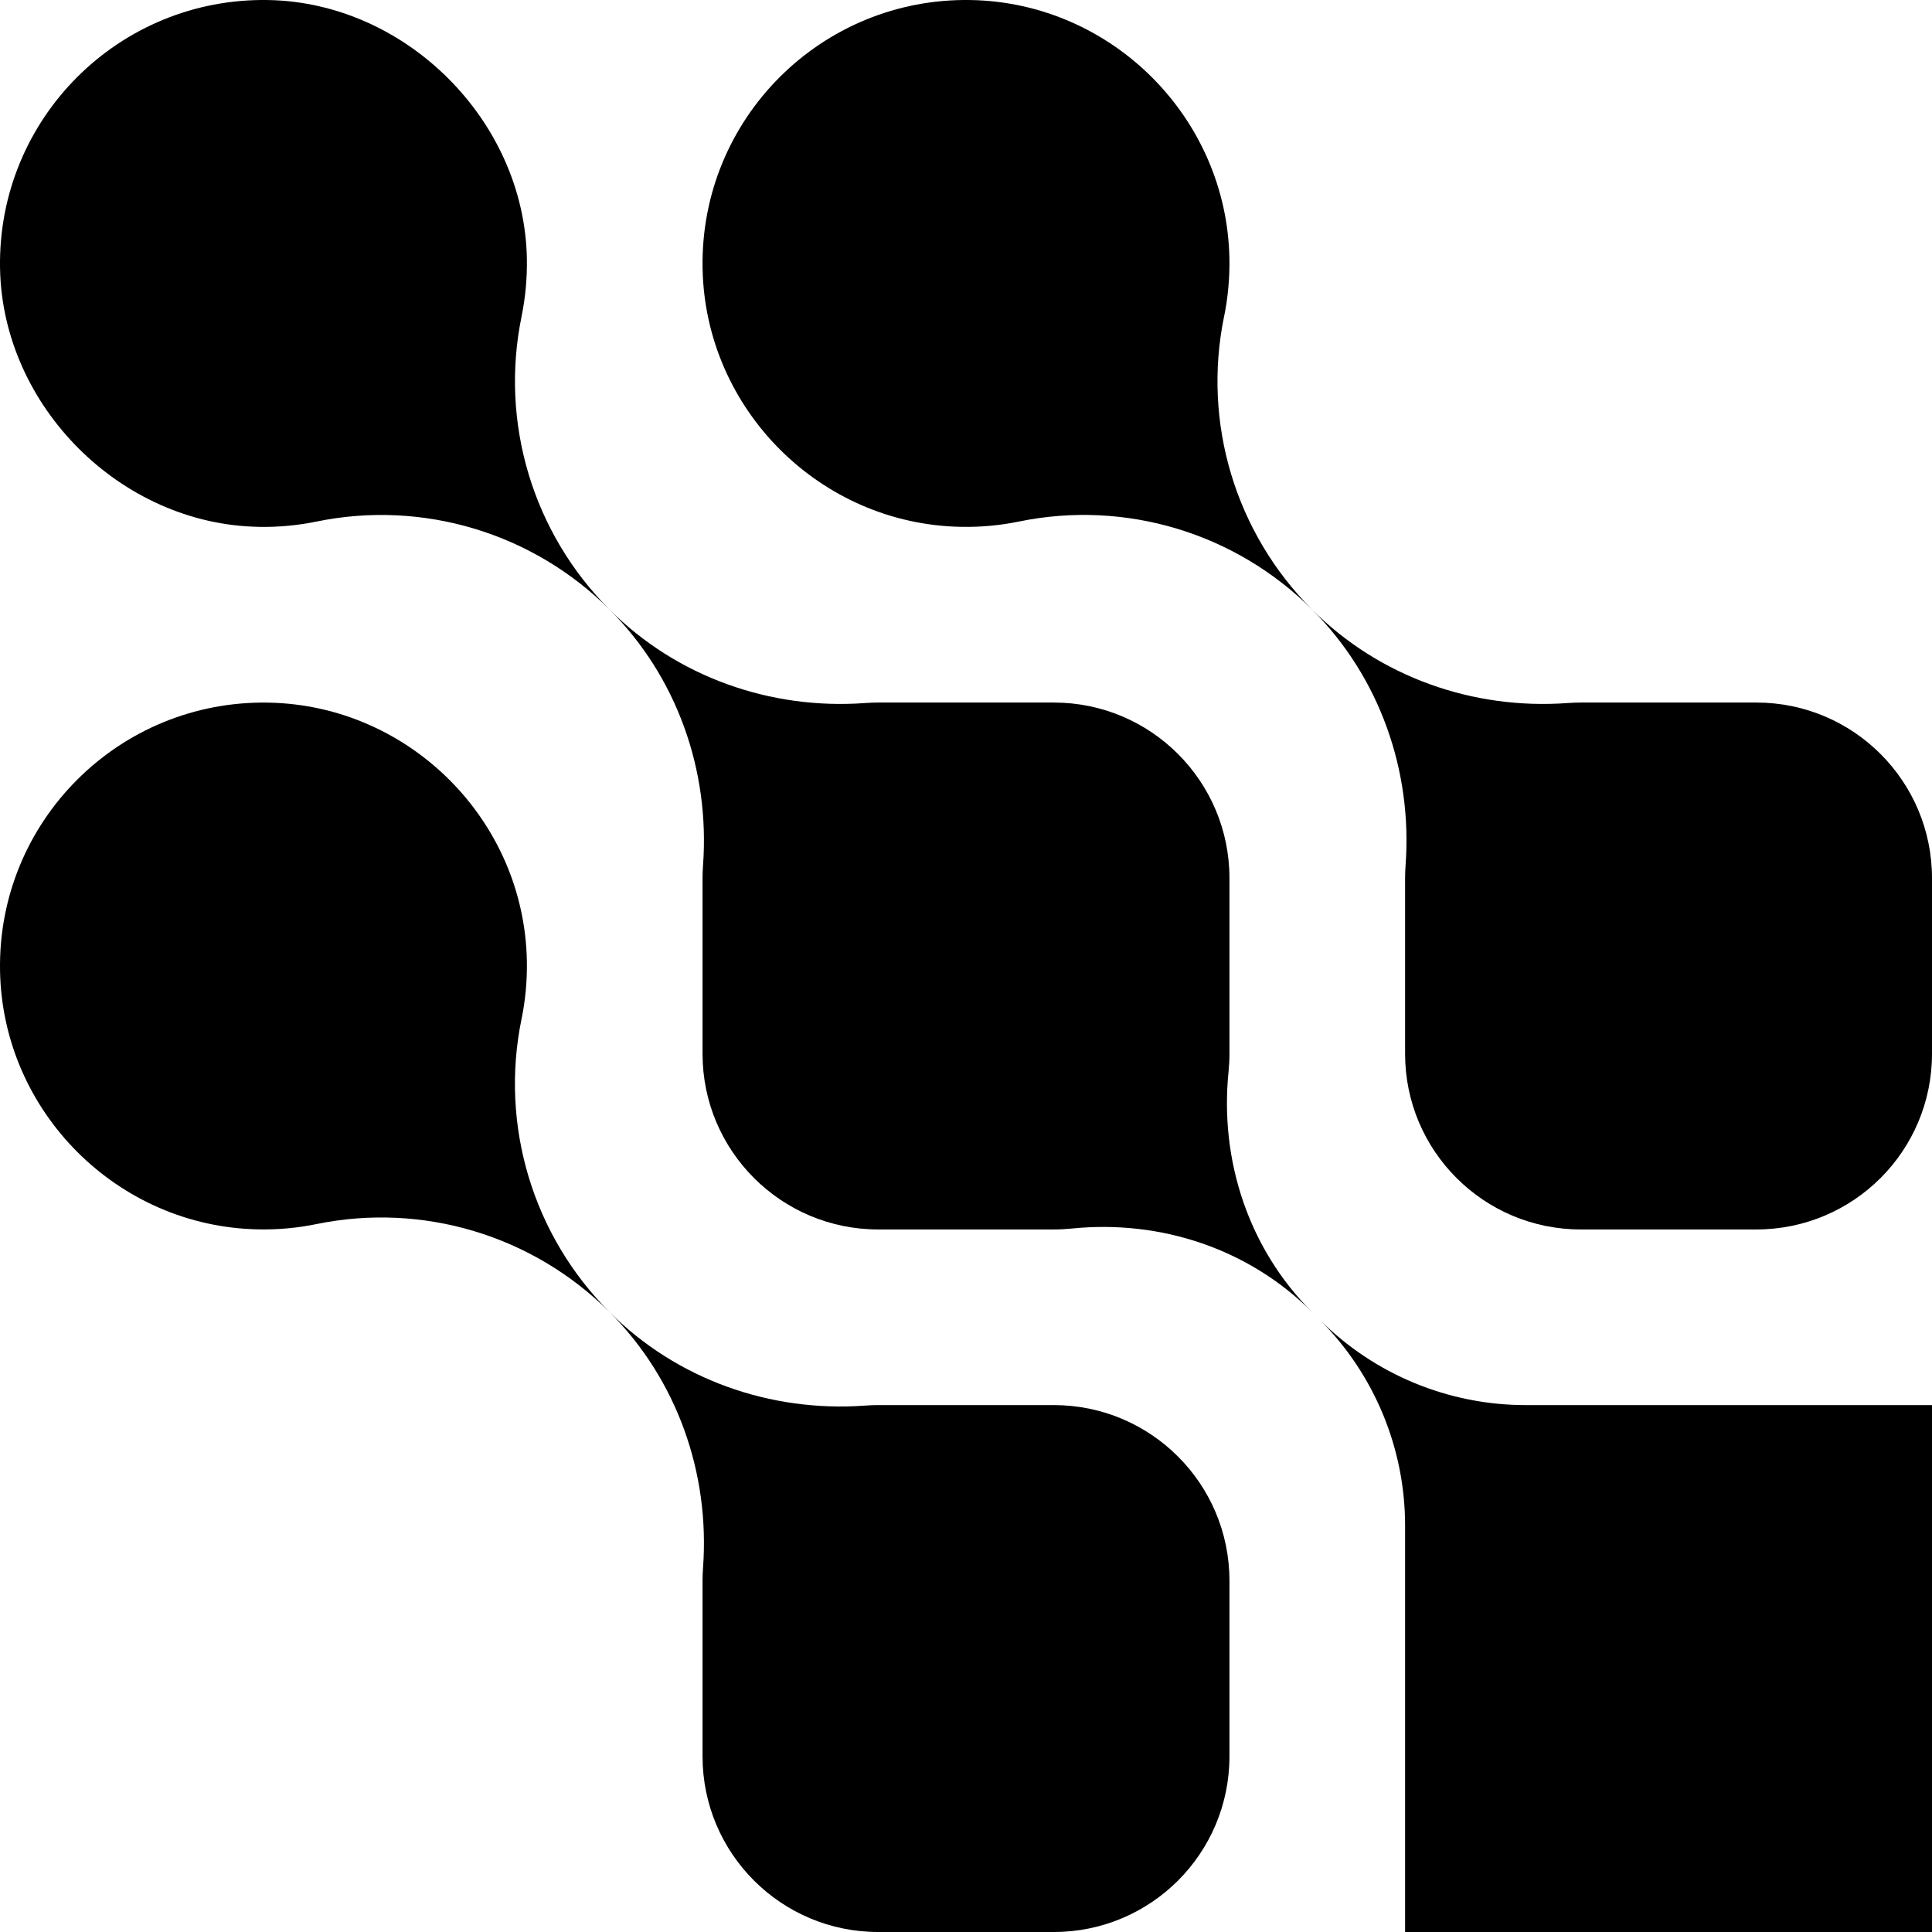
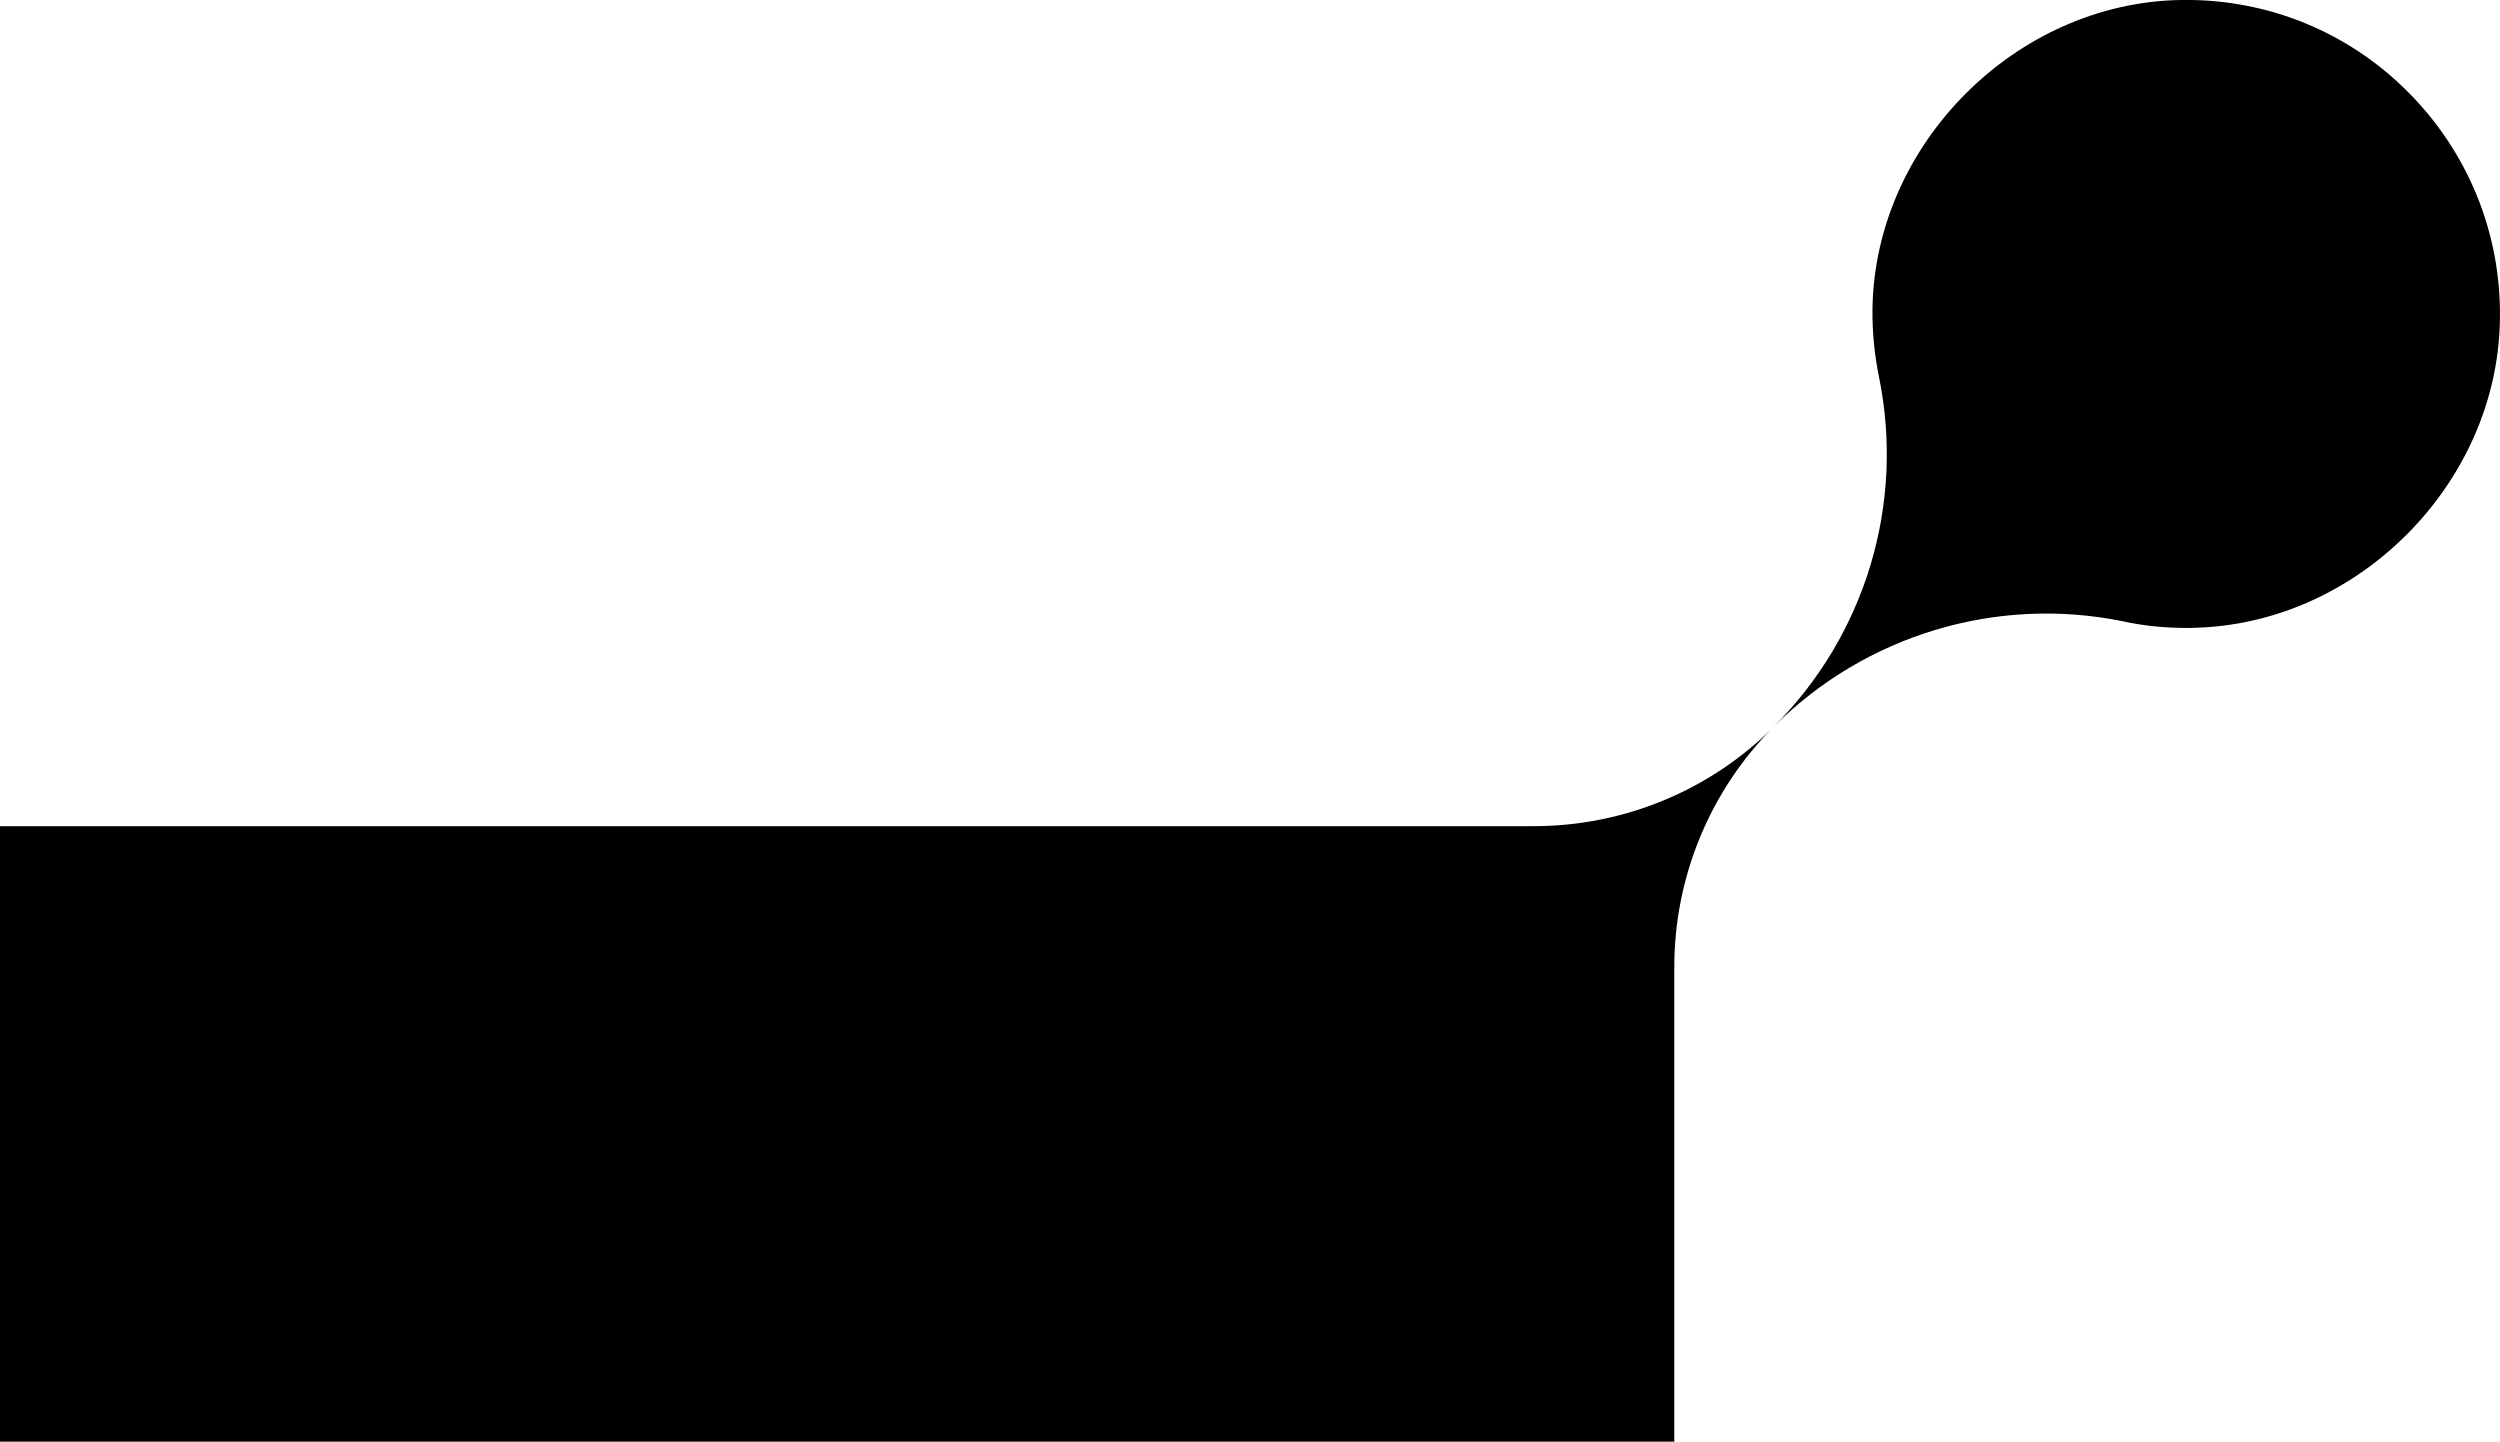
- <svg xmlns="http://www.w3.org/2000/svg" id="Layer_2" data-name="Layer 2" width="550" height="550" viewBox="0 0 550 550">
+ <svg xmlns="http://www.w3.org/2000/svg" id="Layer_2" data-name="Layer 2" viewBox="0 0 316.73 182.65">
+   <defs>
+     <style>
+       .cls-1 {
+         stroke-width: 0px;
+       }
+     </style>
+   </defs>
  <g id="Layer_2-2" data-name="Layer 2">
-     <path d="m73.58,149.99c5.68.11,11.23-.42,16.56-1.52,30.24-6.2,61.57,3.24,83.39,25.06h0c-21.83-21.83-31.26-53.15-25.06-83.39,1.09-5.34,1.62-10.88,1.52-16.56C149.26,34.36,115.64.74,76.42.01c-21.27-.39-40.57,8.07-54.46,21.95C8.08,35.85-.38,55.15.01,76.42c.73,39.22,34.34,72.84,73.56,73.56Z" />
-     <path d="m375.74,375.74c15.53,15.53,24.26,36.59,24.26,58.56v115.7h150v-150h-115.7c-21.96,0-43.03-8.73-58.56-24.26Z" />
-     <path d="m349.74,305.11c.17-1.68.26-3.39.26-5.11v-50c0-27.61-22.39-50-50-50h-50c-1.25,0-2.48.05-3.7.14-27.01,1.98-53.61-7.45-72.76-26.6,19.15,19.15,28.58,45.75,26.6,72.76-.09,1.22-.14,2.46-.14,3.7v50c0,27.61,22.39,50,50,50h50c1.73,0,3.43-.09,5.11-.26,25.24-2.56,50.37,5.74,68.31,23.68-17.94-17.94-26.24-43.07-23.68-68.31Z" />
-     <path d="m348.47,90.14c1.09-5.34,1.62-10.88,1.52-16.56C349.24,33.48,316.52.76,276.42.01c-21.27-.39-40.57,8.07-54.46,21.95-13.88,13.88-22.35,33.18-21.95,54.46.74,40.1,33.46,72.82,73.56,73.56,5.68.11,11.23-.42,16.56-1.52,30.24-6.2,61.57,3.24,83.39,25.06h0c-21.83-21.83-31.26-53.15-25.06-83.39Z" />
-     <path d="m500,200h-50c-1.25,0-2.48.05-3.7.14-27.01,1.98-53.61-7.45-72.76-26.6,19.15,19.15,28.58,45.75,26.6,72.76-.09,1.22-.14,2.46-.14,3.7v50c0,27.61,22.39,50,50,50h50c13.81,0,26.31-5.6,35.36-14.64,9.05-9.05,14.64-21.55,14.64-35.36v-50c0-27.61-22.39-50-50-50Z" />
-     <path d="m148.47,290.14c1.09-5.34,1.62-10.88,1.52-16.56-.74-40.1-33.46-72.82-73.56-73.56-21.27-.39-40.57,8.07-54.46,21.95C8.08,235.85-.38,255.15.01,276.42c.74,40.1,33.46,72.82,73.56,73.56,5.68.11,11.23-.42,16.56-1.52,30.24-6.2,61.57,3.24,83.39,25.06h0c-21.83-21.83-31.26-53.15-25.06-83.39Z" />
-     <path d="m300,400h-50c-1.25,0-2.48.05-3.7.14-27.01,1.98-53.61-7.45-72.76-26.6,19.15,19.15,28.58,45.75,26.6,72.76-.09,1.22-.14,2.46-.14,3.7v50c0,27.61,22.39,50,50,50h50c13.81,0,26.31-5.6,35.36-14.64,9.05-9.05,14.64-21.55,14.64-35.36v-50c0-27.61-22.39-50-50-50Z" />
+     <g>
+       <path class="cls-1" d="M277.78,79.55c-3.02.05-5.98-.21-8.79-.83-16.01-3.28-32.65,1.72-44.24,13.31h0c11.59-11.59,16.58-28.18,13.31-44.24-.57-2.81-.88-5.77-.83-8.79C237.59,18.2,255.42.37,276.22,0c11.28-.21,21.52,4.26,28.85,11.65,7.38,7.38,11.85,17.62,11.65,28.85-.31,20.85-18.14,38.68-38.94,39.04h0Z" />
+       <path class="cls-1" d="M224.75,92.03c-8.06,8.06-12.63,19.03-12.63,30.47v60.15H0v-77.98h194.28c11.44,0,22.41-4.52,30.47-12.63Z" />
+     </g>
  </g>
</svg>
